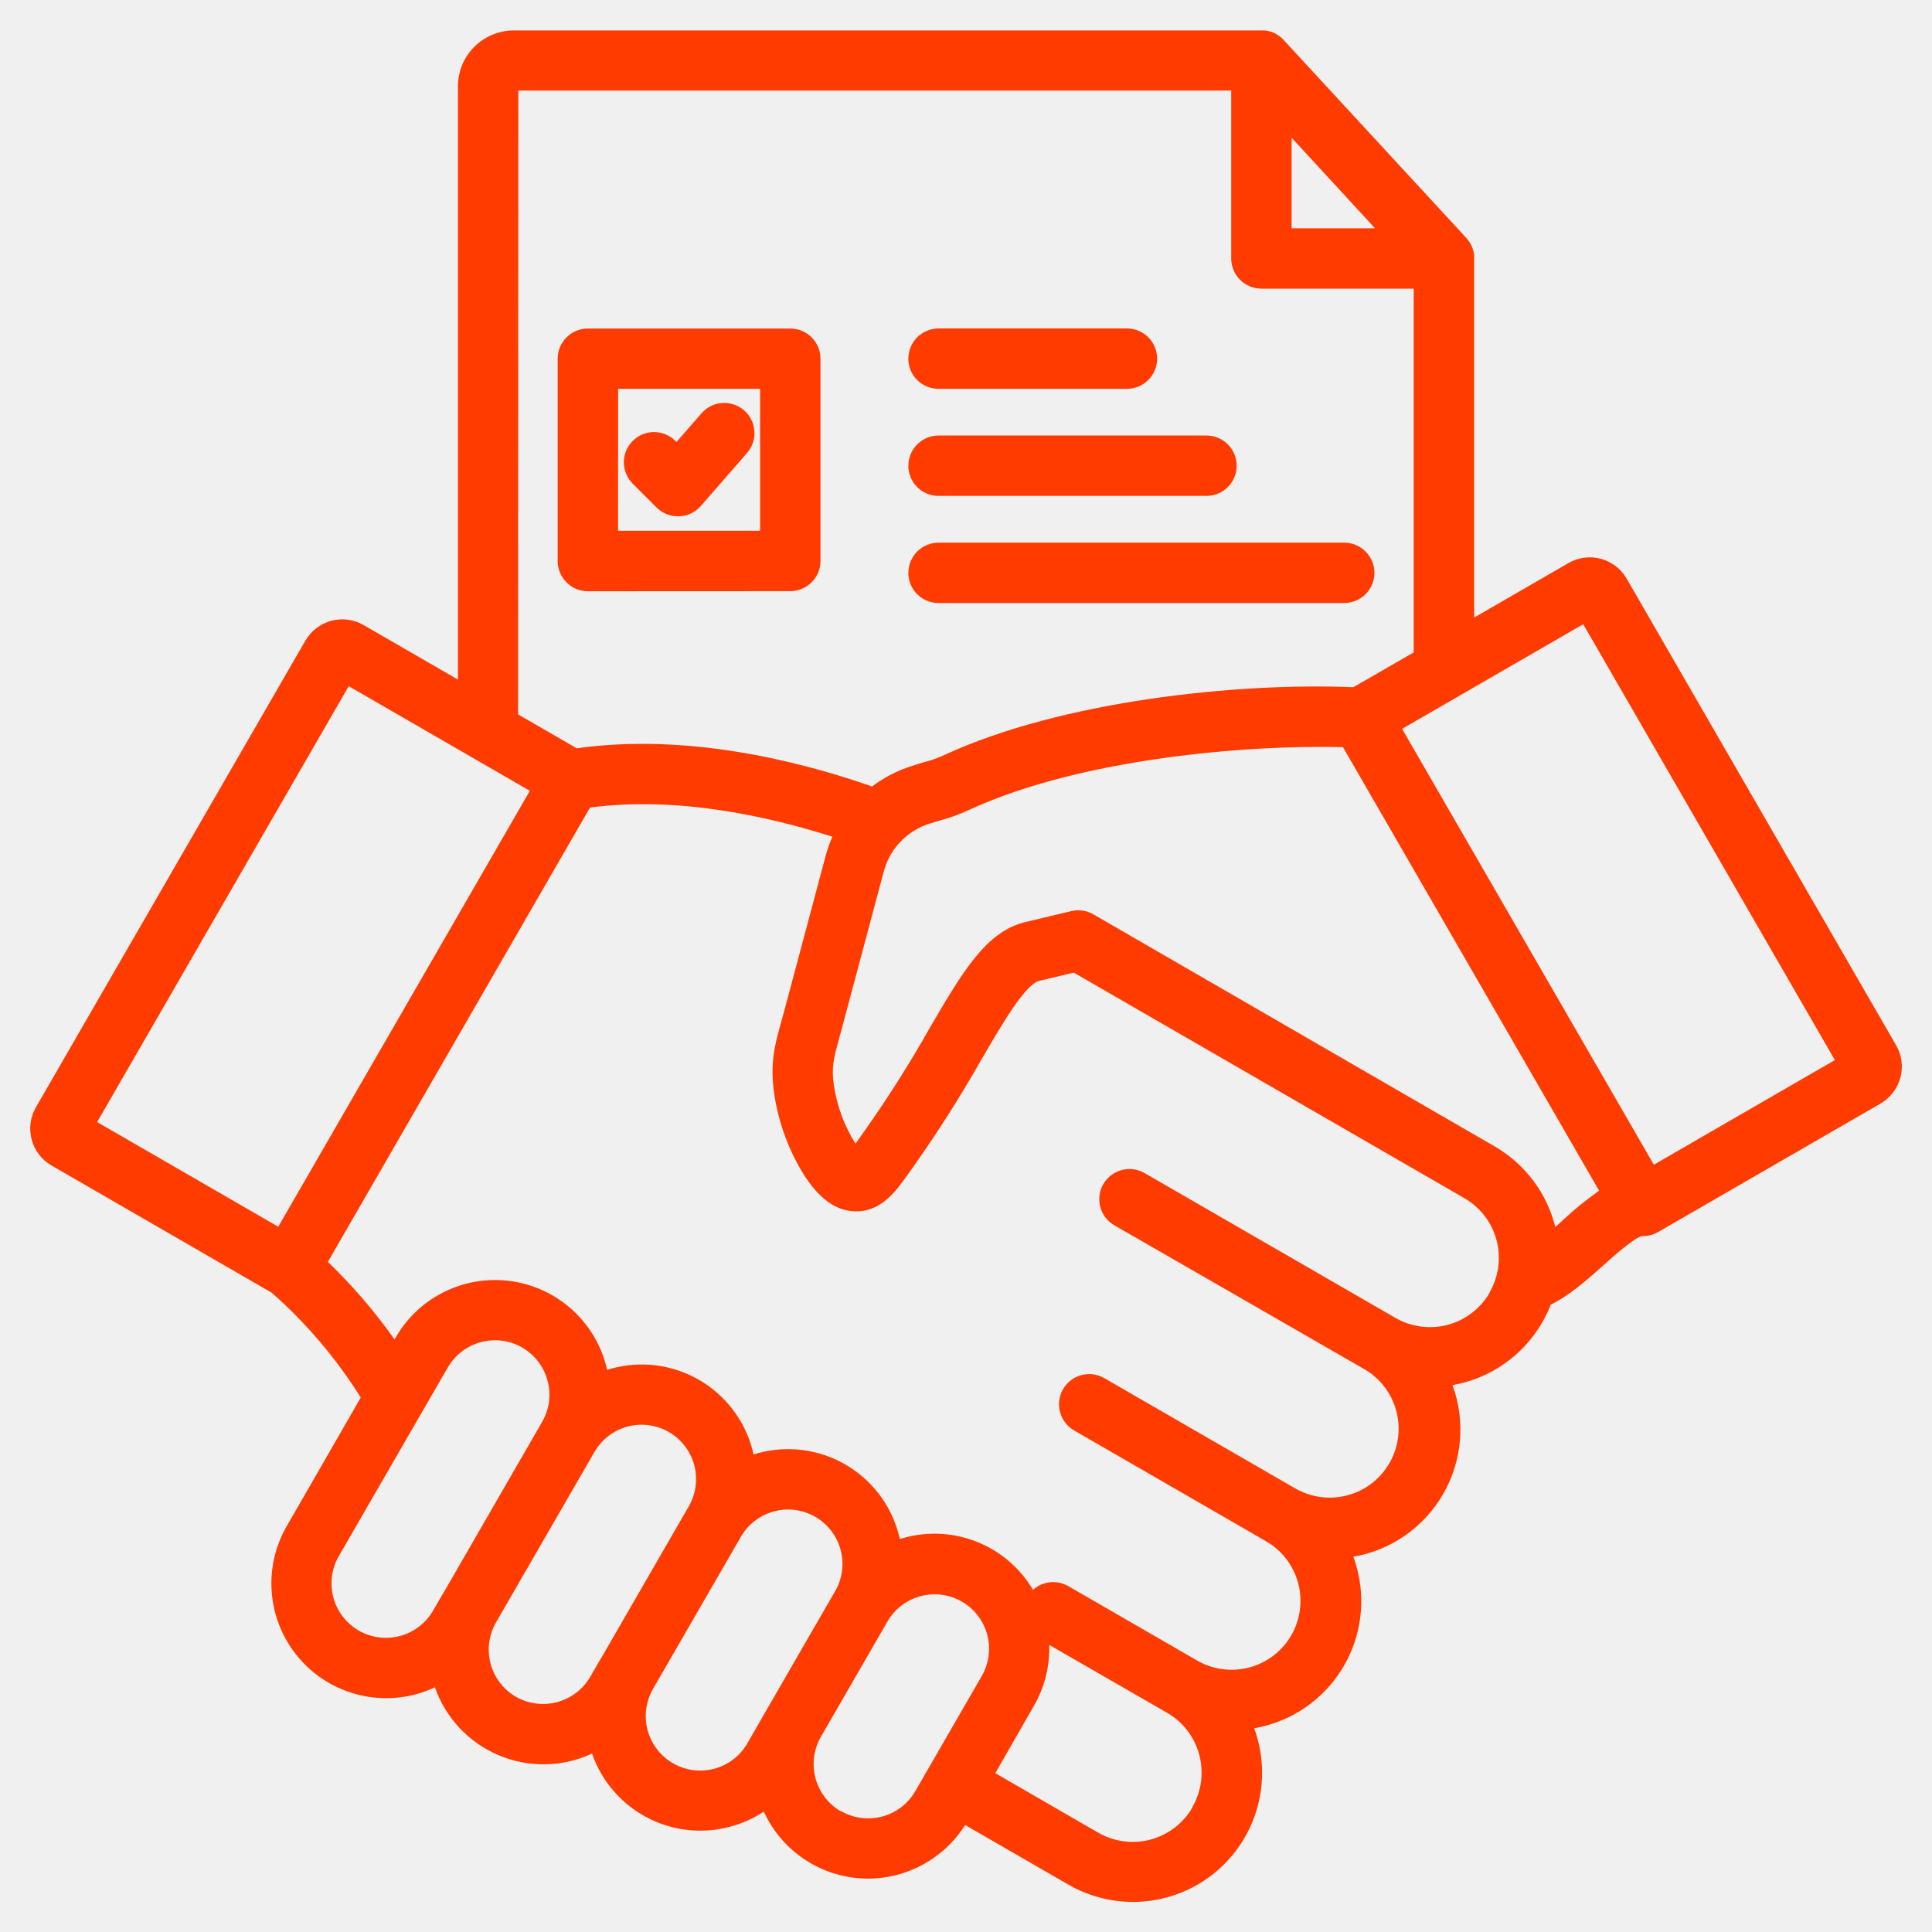
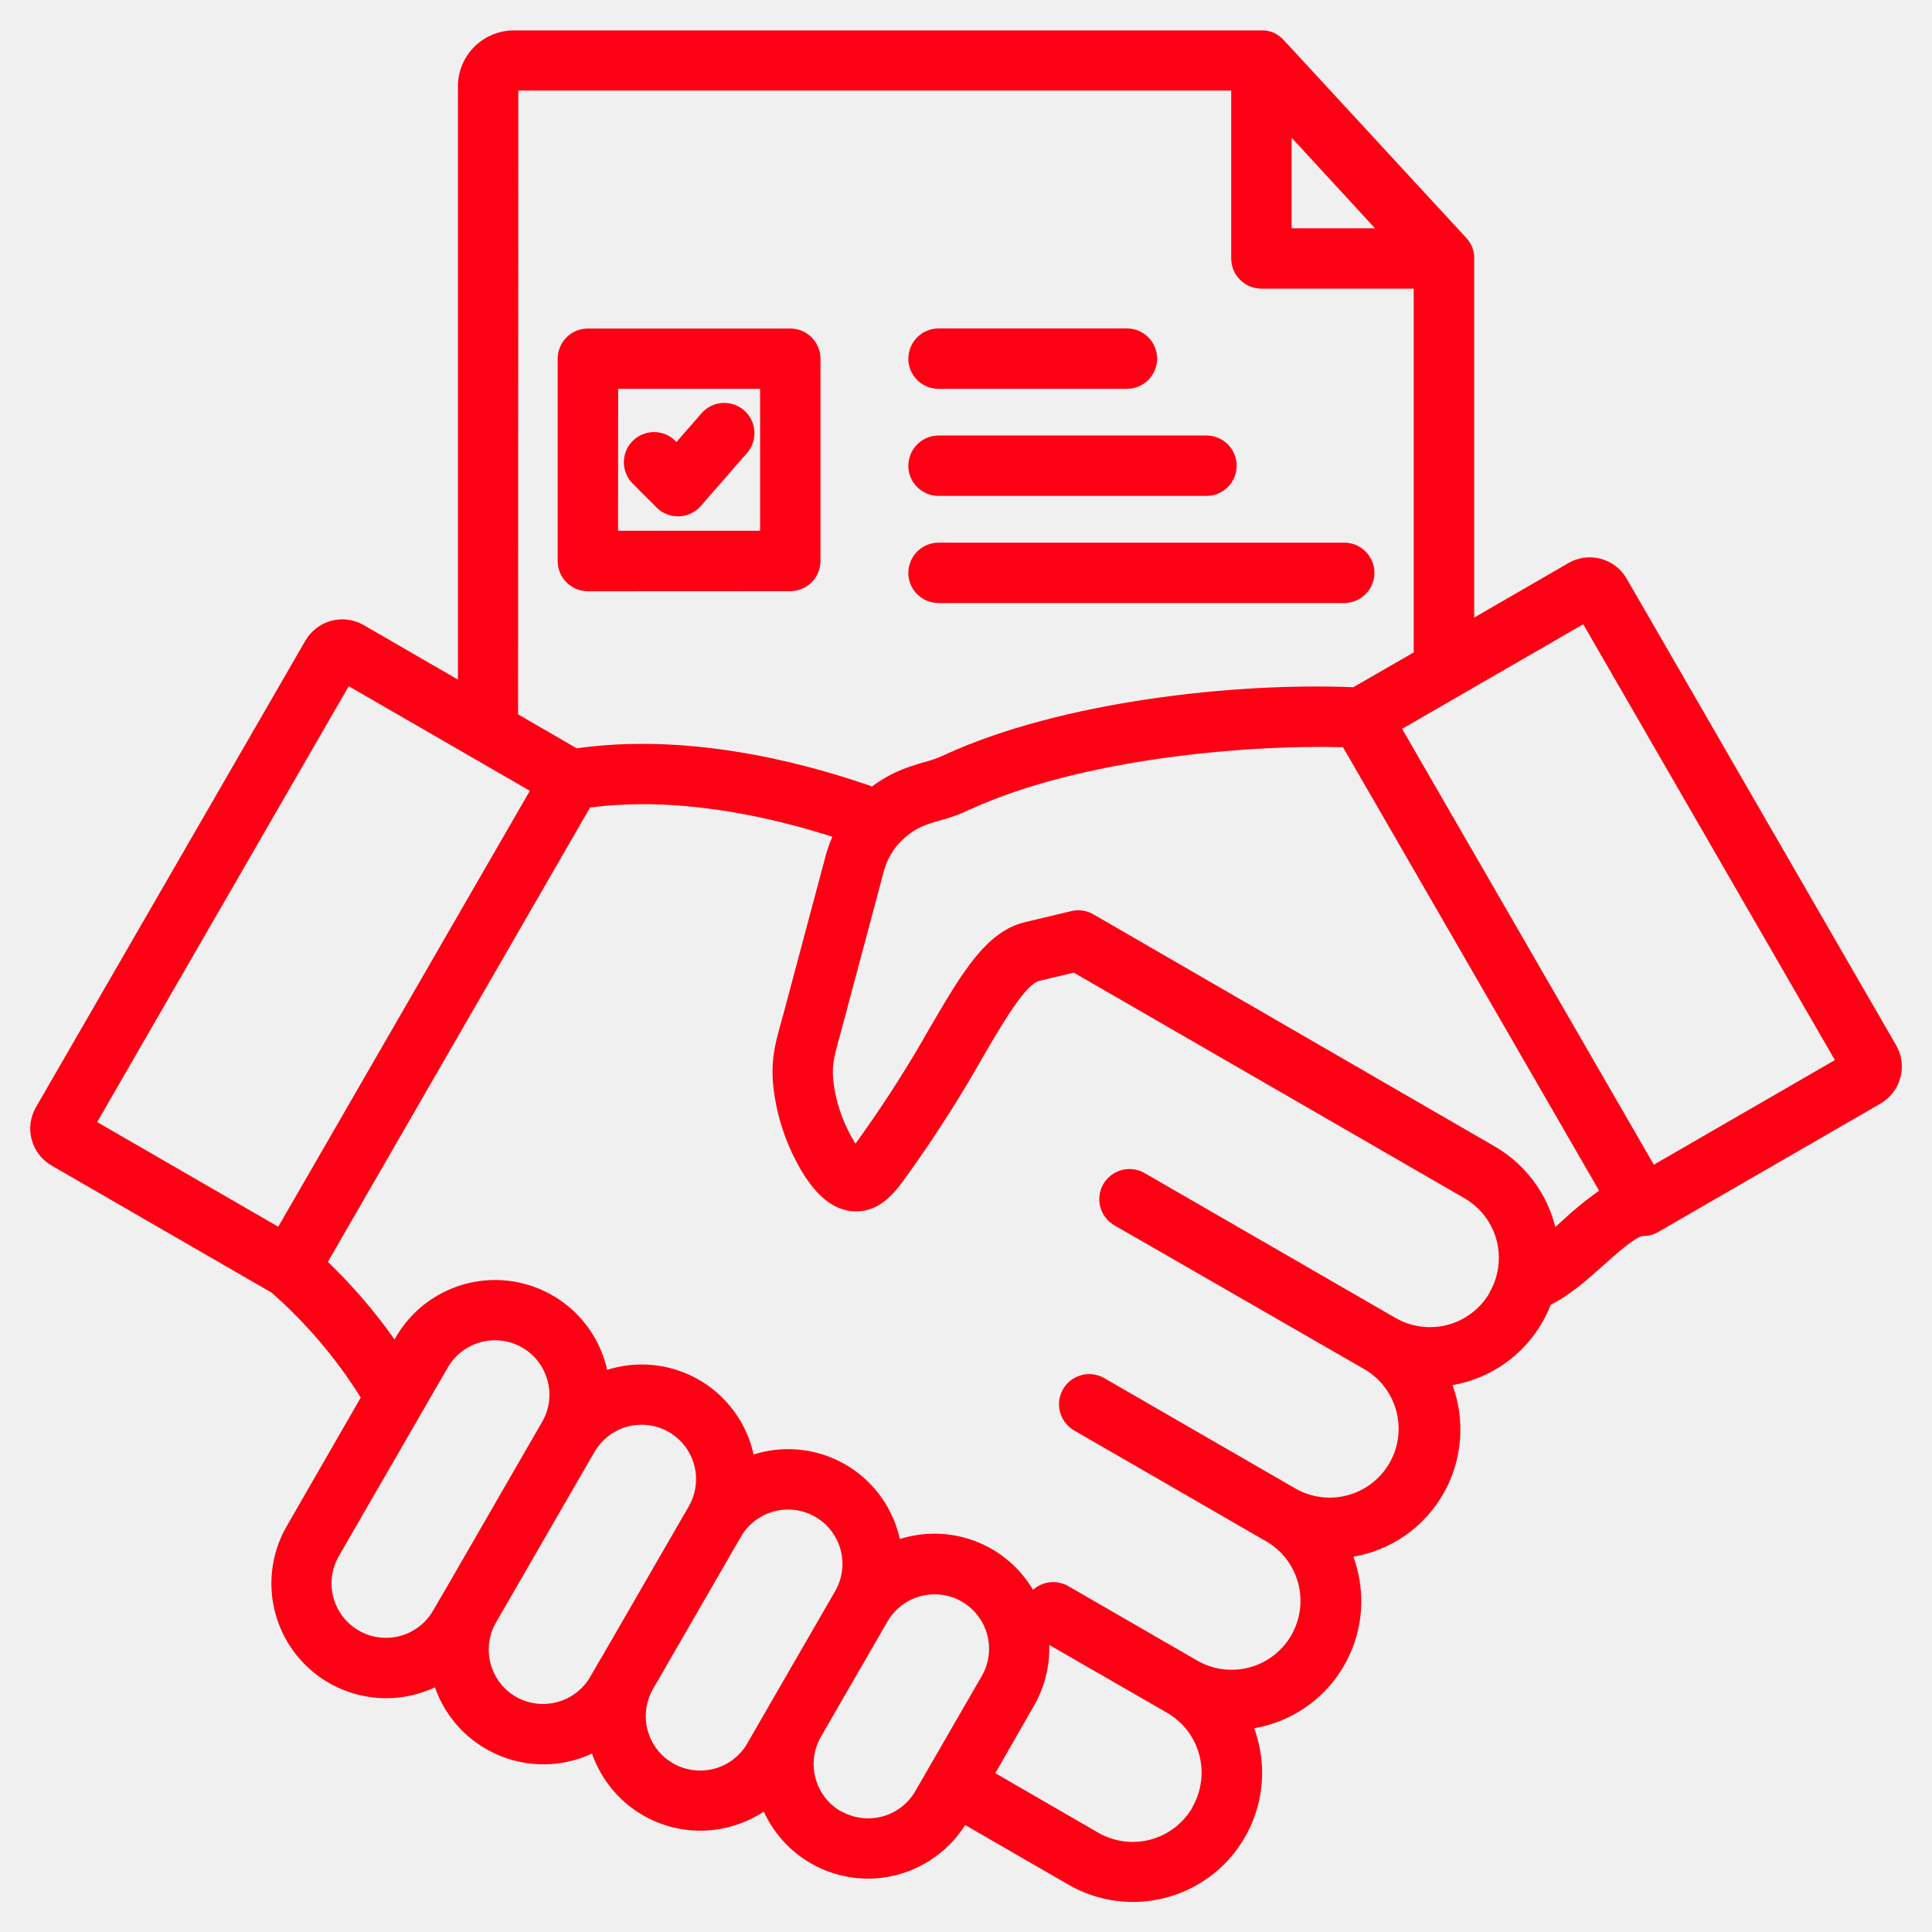
<svg xmlns="http://www.w3.org/2000/svg" width="40" height="40" viewBox="0 0 40 40" fill="none">
  <g clip-path="url(#clip0_2692_857)">
-     <path d="M39.257 21.641L33.678 11.98C33.561 11.777 33.369 11.63 33.143 11.569C32.917 11.509 32.677 11.54 32.474 11.657L30.521 12.786V5.29C30.521 5.281 30.521 5.272 30.517 5.263L30.512 5.231C30.512 5.22 30.507 5.209 30.505 5.198L30.498 5.173L30.487 5.141C30.487 5.133 30.481 5.125 30.479 5.118L30.465 5.086C30.461 5.079 30.458 5.071 30.454 5.064L30.438 5.035C30.433 5.027 30.429 5.02 30.424 5.012L30.406 4.987L30.389 4.963L30.37 4.941L30.359 4.927L26.576 0.827L26.567 0.818L26.542 0.793L26.522 0.775C26.512 0.767 26.503 0.759 26.493 0.752C26.487 0.747 26.48 0.742 26.473 0.738L26.438 0.715L26.421 0.703L26.379 0.682L26.365 0.675C26.349 0.668 26.331 0.662 26.313 0.655H26.306C26.288 0.649 26.268 0.645 26.248 0.64C26.227 0.636 26.207 0.633 26.187 0.63H10.635C10.329 0.631 10.036 0.753 9.82 0.969C9.603 1.185 9.482 1.478 9.481 1.784V14.07L7.528 12.941C7.326 12.824 7.085 12.792 6.859 12.853C6.633 12.913 6.441 13.061 6.323 13.263L0.743 22.926C0.627 23.128 0.595 23.369 0.656 23.594C0.716 23.82 0.864 24.013 1.066 24.13L5.625 26.764C6.342 27.395 6.963 28.126 7.469 28.935L5.938 31.595C5.684 32.033 5.578 32.54 5.633 33.043C5.688 33.546 5.903 34.018 6.245 34.391C6.587 34.763 7.039 35.017 7.536 35.114C8.032 35.212 8.547 35.149 9.005 34.934C9.114 35.248 9.289 35.535 9.516 35.778C9.744 36.02 10.02 36.212 10.326 36.341C10.633 36.471 10.963 36.534 11.296 36.528C11.628 36.522 11.956 36.446 12.257 36.306C12.454 36.873 12.858 37.345 13.389 37.626C13.919 37.907 14.537 37.977 15.116 37.82C15.364 37.754 15.6 37.648 15.814 37.508C16.003 37.921 16.306 38.272 16.688 38.517C17.07 38.763 17.515 38.894 17.969 38.895C18.371 38.895 18.766 38.793 19.118 38.599C19.47 38.405 19.768 38.125 19.982 37.785L22.118 39.018C22.576 39.283 23.103 39.406 23.631 39.372C24.159 39.337 24.665 39.147 25.085 38.825C25.505 38.502 25.819 38.063 25.989 37.561C26.159 37.06 26.176 36.52 26.038 36.009C26.018 35.931 25.994 35.852 25.967 35.782C26.045 35.768 26.123 35.751 26.202 35.73C26.541 35.64 26.859 35.484 27.138 35.27C27.417 35.057 27.651 34.79 27.826 34.486C28.002 34.182 28.116 33.846 28.161 33.498C28.207 33.149 28.183 32.795 28.091 32.456C28.071 32.378 28.048 32.304 28.021 32.23C28.407 32.164 28.773 32.013 29.094 31.789C29.415 31.565 29.682 31.273 29.878 30.934C30.074 30.595 30.192 30.218 30.226 29.828C30.26 29.438 30.207 29.046 30.073 28.678C30.458 28.611 30.824 28.46 31.145 28.236C31.466 28.012 31.733 27.72 31.929 27.381C31.997 27.263 32.057 27.139 32.106 27.012C32.492 26.824 32.849 26.507 33.196 26.197C33.438 25.98 33.845 25.617 34.002 25.591C34.117 25.595 34.229 25.566 34.328 25.509L38.938 22.846C39.139 22.728 39.286 22.535 39.346 22.309C39.406 22.083 39.374 21.843 39.257 21.641ZM26.741 2.851L28.468 4.726H26.741V2.851ZM10.731 1.875H25.491V5.351C25.491 5.517 25.557 5.676 25.674 5.793C25.792 5.91 25.951 5.976 26.116 5.976H29.269V13.508L28.019 14.228C25.587 14.128 21.971 14.517 19.563 15.626C19.423 15.692 19.277 15.744 19.127 15.782C19.055 15.802 18.975 15.826 18.875 15.86C18.579 15.954 18.3 16.098 18.052 16.285C18.027 16.273 18.001 16.263 17.974 16.254C16.439 15.727 14.167 15.179 11.941 15.493L10.726 14.79L10.731 1.875ZM5.761 25.398L2.011 23.231L7.22 14.207L10.97 16.373L5.761 25.398ZM9.185 32.969L8.967 33.345C8.893 33.474 8.795 33.586 8.677 33.676C8.56 33.766 8.426 33.833 8.283 33.871C8.14 33.909 7.991 33.919 7.844 33.9C7.697 33.881 7.556 33.833 7.427 33.759C7.299 33.685 7.187 33.586 7.097 33.469C7.006 33.351 6.94 33.217 6.902 33.074C6.863 32.931 6.854 32.782 6.873 32.635C6.892 32.489 6.94 32.347 7.014 32.219L9.271 28.312C9.345 28.184 9.444 28.072 9.561 27.982C9.678 27.892 9.812 27.825 9.955 27.787C10.098 27.749 10.248 27.739 10.394 27.758C10.541 27.777 10.683 27.825 10.811 27.899C10.939 27.973 11.052 28.072 11.142 28.189C11.232 28.307 11.298 28.441 11.336 28.584C11.375 28.727 11.385 28.876 11.366 29.023C11.346 29.169 11.298 29.311 11.224 29.439L9.187 32.969H9.185ZM12.438 34.339L12.22 34.717C12.07 34.975 11.824 35.163 11.536 35.24C11.248 35.317 10.94 35.278 10.681 35.13C10.423 34.98 10.235 34.734 10.157 34.445C10.08 34.157 10.12 33.85 10.269 33.591L12.307 30.062C12.457 29.803 12.703 29.614 12.991 29.536C13.28 29.459 13.588 29.499 13.847 29.648C14.106 29.798 14.295 30.044 14.373 30.333C14.45 30.622 14.41 30.929 14.26 31.188L12.442 34.337L12.438 34.339ZM15.473 36.094C15.324 36.353 15.078 36.542 14.789 36.619C14.5 36.697 14.193 36.656 13.934 36.507C13.675 36.358 13.486 36.111 13.408 35.823C13.331 35.534 13.371 35.226 13.52 34.967L15.339 31.818C15.488 31.559 15.734 31.37 16.022 31.292C16.311 31.214 16.618 31.254 16.877 31.403C17.136 31.552 17.326 31.798 17.403 32.086C17.481 32.375 17.441 32.682 17.292 32.941L15.912 35.331L15.473 36.094ZM17.406 37.5C17.149 37.35 16.961 37.104 16.884 36.816C16.807 36.528 16.846 36.221 16.994 35.962L18.373 33.573C18.447 33.444 18.546 33.332 18.663 33.242C18.781 33.152 18.915 33.086 19.058 33.047C19.201 33.009 19.35 32.999 19.497 33.018C19.643 33.037 19.785 33.085 19.913 33.159C20.042 33.233 20.154 33.332 20.244 33.449C20.334 33.567 20.401 33.701 20.439 33.844C20.477 33.987 20.487 34.136 20.468 34.283C20.449 34.429 20.401 34.571 20.327 34.699L19.214 36.627L18.948 37.087C18.798 37.346 18.551 37.534 18.262 37.61C17.972 37.686 17.665 37.644 17.406 37.494V37.5ZM24.688 37.422C24.498 37.749 24.187 37.988 23.822 38.086C23.457 38.184 23.068 38.133 22.74 37.945L20.607 36.712L21.406 35.317C21.627 34.934 21.737 34.497 21.723 34.056L24.164 35.462C24.492 35.651 24.731 35.963 24.829 36.329C24.927 36.695 24.876 37.085 24.688 37.413V37.422ZM30.841 26.765C30.651 27.092 30.34 27.331 29.975 27.429C29.61 27.526 29.221 27.475 28.893 27.287L23.711 24.295C23.64 24.252 23.561 24.223 23.478 24.21C23.396 24.198 23.311 24.202 23.23 24.222C23.15 24.243 23.074 24.279 23.007 24.33C22.941 24.38 22.885 24.443 22.843 24.515C22.801 24.588 22.774 24.668 22.764 24.75C22.754 24.833 22.76 24.917 22.783 24.998C22.805 25.078 22.844 25.153 22.896 25.218C22.948 25.283 23.013 25.337 23.086 25.377L28.268 28.359C28.587 28.552 28.819 28.863 28.912 29.225C29.005 29.586 28.953 29.97 28.766 30.293C28.58 30.616 28.274 30.854 27.914 30.954C27.555 31.055 27.17 31.01 26.843 30.831L22.863 28.533C22.792 28.492 22.714 28.465 22.632 28.454C22.551 28.444 22.468 28.449 22.389 28.47C22.31 28.492 22.235 28.528 22.17 28.578C22.105 28.628 22.05 28.691 22.009 28.762C21.968 28.833 21.942 28.911 21.931 28.993C21.92 29.074 21.926 29.157 21.947 29.236C21.968 29.315 22.005 29.39 22.055 29.455C22.105 29.52 22.167 29.575 22.238 29.616L26.212 31.91C26.54 32.099 26.779 32.411 26.877 32.776C26.974 33.142 26.923 33.531 26.734 33.858C26.545 34.186 26.233 34.425 25.868 34.522C25.503 34.62 25.113 34.569 24.786 34.38L22.115 32.837C22.001 32.773 21.869 32.745 21.739 32.759C21.608 32.773 21.485 32.828 21.387 32.916C21.124 32.47 20.721 32.123 20.242 31.928C19.762 31.733 19.231 31.7 18.731 31.835L18.631 31.864C18.623 31.831 18.615 31.796 18.605 31.762C18.525 31.462 18.387 31.179 18.198 30.932C18.008 30.685 17.772 30.477 17.503 30.321C17.233 30.165 16.935 30.064 16.627 30.023C16.318 29.983 16.004 30.003 15.703 30.084C15.669 30.093 15.636 30.102 15.602 30.113C15.595 30.079 15.587 30.045 15.577 30.011C15.497 29.709 15.358 29.427 15.168 29.179C14.979 28.932 14.742 28.724 14.472 28.568C14.202 28.412 13.904 28.311 13.594 28.27C13.285 28.23 12.971 28.251 12.67 28.332L12.57 28.361C12.466 27.894 12.223 27.469 11.874 27.142C11.525 26.816 11.085 26.602 10.613 26.529C10.14 26.456 9.656 26.527 9.225 26.734C8.793 26.94 8.434 27.272 8.195 27.686L8.168 27.731C7.76 27.154 7.298 26.616 6.788 26.126L12.216 16.719C14.012 16.484 15.871 16.889 17.234 17.324C17.177 17.452 17.13 17.584 17.094 17.72L16.234 20.94C16.213 21.018 16.193 21.089 16.174 21.159C16.045 21.62 15.932 22.018 16.034 22.674C16.127 23.279 16.345 23.857 16.675 24.371C16.88 24.674 17.21 25.074 17.714 25.08H17.724C18.256 25.08 18.561 24.649 18.805 24.302C18.833 24.263 18.861 24.224 18.89 24.184C19.408 23.452 19.89 22.695 20.332 21.914C20.773 21.159 21.23 20.377 21.52 20.307L22.231 20.137L30.322 24.809C30.648 24.998 30.887 25.31 30.984 25.675C31.081 26.04 31.03 26.429 30.841 26.756V26.765ZM32.202 25.411C32.117 25.061 31.961 24.732 31.745 24.444C31.528 24.156 31.256 23.914 30.944 23.734L22.637 18.93C22.499 18.85 22.335 18.826 22.18 18.863L21.226 19.091C20.417 19.284 19.927 20.123 19.249 21.283C18.828 22.029 18.369 22.753 17.873 23.452C17.842 23.495 17.812 23.538 17.782 23.58L17.712 23.678L17.706 23.669C17.48 23.307 17.331 22.903 17.266 22.481C17.206 22.095 17.266 21.895 17.374 21.495C17.395 21.422 17.416 21.345 17.438 21.261L18.298 18.041C18.352 17.838 18.451 17.649 18.587 17.488C18.6 17.476 18.611 17.462 18.623 17.449C18.792 17.264 19.008 17.126 19.248 17.051C19.334 17.023 19.404 17.003 19.467 16.985C19.678 16.929 19.884 16.853 20.081 16.76C22.384 15.703 25.825 15.416 27.805 15.469L33.108 24.652C32.844 24.838 32.593 25.041 32.358 25.262C32.308 25.312 32.255 25.355 32.202 25.402V25.411ZM34.241 24.114L29.029 15.09L32.779 12.924L37.989 21.948L34.241 24.114ZM16.362 12.239C16.527 12.239 16.686 12.173 16.804 12.056C16.921 11.939 16.987 11.78 16.987 11.614V7.427C16.987 7.261 16.921 7.102 16.804 6.985C16.686 6.867 16.527 6.802 16.362 6.802H12.171C12.005 6.802 11.846 6.867 11.729 6.985C11.612 7.102 11.546 7.261 11.546 7.427V11.616C11.546 11.781 11.612 11.94 11.729 12.058C11.846 12.175 12.005 12.241 12.171 12.241L16.362 12.239ZM12.798 8.05H15.737V10.989H12.796L12.798 8.05ZM15.461 9.385L14.509 10.477C14.453 10.541 14.384 10.593 14.307 10.63C14.229 10.667 14.145 10.687 14.059 10.69H14.038C13.956 10.69 13.874 10.675 13.798 10.643C13.722 10.612 13.652 10.566 13.594 10.508L13.099 10.013C13.041 9.955 12.995 9.886 12.964 9.81C12.932 9.734 12.916 9.653 12.916 9.571C12.916 9.489 12.932 9.407 12.964 9.331C12.995 9.256 13.041 9.187 13.1 9.129C13.158 9.07 13.227 9.024 13.303 8.993C13.379 8.962 13.46 8.945 13.542 8.945C13.624 8.946 13.706 8.962 13.781 8.993C13.857 9.025 13.926 9.071 13.984 9.129L14.006 9.151L14.516 8.566C14.57 8.502 14.635 8.45 14.709 8.411C14.783 8.373 14.864 8.35 14.947 8.344C15.03 8.337 15.113 8.348 15.192 8.374C15.271 8.4 15.344 8.441 15.406 8.496C15.469 8.55 15.52 8.617 15.556 8.692C15.593 8.766 15.614 8.847 15.619 8.93C15.624 9.013 15.613 9.096 15.585 9.175C15.557 9.253 15.514 9.325 15.459 9.387L15.461 9.385ZM18.807 11.86C18.807 11.694 18.873 11.536 18.99 11.418C19.107 11.301 19.266 11.235 19.432 11.235H27.831C27.996 11.235 28.155 11.301 28.272 11.418C28.39 11.536 28.456 11.694 28.456 11.86C28.456 12.026 28.39 12.185 28.272 12.302C28.155 12.419 27.996 12.485 27.831 12.485H19.43C19.265 12.485 19.106 12.419 18.989 12.303C18.872 12.186 18.806 12.027 18.805 11.862L18.807 11.86ZM18.807 7.425C18.807 7.259 18.873 7.1 18.99 6.983C19.107 6.866 19.266 6.8 19.432 6.8H23.332C23.498 6.8 23.657 6.866 23.774 6.983C23.891 7.1 23.957 7.259 23.957 7.425C23.957 7.591 23.891 7.75 23.774 7.867C23.657 7.984 23.498 8.05 23.332 8.05H19.43C19.265 8.05 19.106 7.984 18.989 7.868C18.872 7.751 18.806 7.592 18.805 7.427L18.807 7.425ZM18.807 9.642C18.807 9.476 18.873 9.317 18.99 9.2C19.107 9.083 19.266 9.017 19.432 9.017H24.979C25.145 9.017 25.304 9.083 25.421 9.2C25.538 9.317 25.604 9.476 25.604 9.642C25.604 9.808 25.538 9.967 25.421 10.084C25.304 10.201 25.145 10.267 24.979 10.267H19.432C19.35 10.267 19.269 10.252 19.193 10.22C19.117 10.189 19.048 10.143 18.99 10.085C18.931 10.027 18.885 9.959 18.854 9.883C18.822 9.807 18.806 9.726 18.805 9.644L18.807 9.642Z" fill="#FF3B00" />
+     <path d="M39.257 21.641L33.678 11.98C33.561 11.777 33.369 11.63 33.143 11.569C32.917 11.509 32.677 11.54 32.474 11.657L30.521 12.786V5.29C30.521 5.281 30.521 5.272 30.517 5.263L30.512 5.231C30.512 5.22 30.507 5.209 30.505 5.198L30.498 5.173L30.487 5.141C30.487 5.133 30.481 5.125 30.479 5.118L30.465 5.086C30.461 5.079 30.458 5.071 30.454 5.064L30.438 5.035C30.433 5.027 30.429 5.02 30.424 5.012L30.406 4.987L30.389 4.963L30.37 4.941L30.359 4.927L26.576 0.827L26.567 0.818L26.542 0.793L26.522 0.775C26.512 0.767 26.503 0.759 26.493 0.752C26.487 0.747 26.48 0.742 26.473 0.738L26.438 0.715L26.421 0.703L26.379 0.682L26.365 0.675C26.349 0.668 26.331 0.662 26.313 0.655H26.306C26.288 0.649 26.268 0.645 26.248 0.64C26.227 0.636 26.207 0.633 26.187 0.63H10.635C10.329 0.631 10.036 0.753 9.82 0.969C9.603 1.185 9.482 1.478 9.481 1.784V14.07L7.528 12.941C7.326 12.824 7.085 12.792 6.859 12.853C6.633 12.913 6.441 13.061 6.323 13.263L0.743 22.926C0.627 23.128 0.595 23.369 0.656 23.594C0.716 23.82 0.864 24.013 1.066 24.13L5.625 26.764C6.342 27.395 6.963 28.126 7.469 28.935L5.938 31.595C5.684 32.033 5.578 32.54 5.633 33.043C5.688 33.546 5.903 34.018 6.245 34.391C6.587 34.763 7.039 35.017 7.536 35.114C8.032 35.212 8.547 35.149 9.005 34.934C9.114 35.248 9.289 35.535 9.516 35.778C9.744 36.02 10.02 36.212 10.326 36.341C10.633 36.471 10.963 36.534 11.296 36.528C11.628 36.522 11.956 36.446 12.257 36.306C12.454 36.873 12.858 37.345 13.389 37.626C13.919 37.907 14.537 37.977 15.116 37.82C15.364 37.754 15.6 37.648 15.814 37.508C16.003 37.921 16.306 38.272 16.688 38.517C17.07 38.763 17.515 38.894 17.969 38.895C18.371 38.895 18.766 38.793 19.118 38.599C19.47 38.405 19.768 38.125 19.982 37.785L22.118 39.018C22.576 39.283 23.103 39.406 23.631 39.372C24.159 39.337 24.665 39.147 25.085 38.825C25.505 38.502 25.819 38.063 25.989 37.561C26.159 37.06 26.176 36.52 26.038 36.009C26.018 35.931 25.994 35.852 25.967 35.782C26.045 35.768 26.123 35.751 26.202 35.73C26.541 35.64 26.859 35.484 27.138 35.27C27.417 35.057 27.651 34.79 27.826 34.486C28.002 34.182 28.116 33.846 28.161 33.498C28.207 33.149 28.183 32.795 28.091 32.456C28.071 32.378 28.048 32.304 28.021 32.23C28.407 32.164 28.773 32.013 29.094 31.789C29.415 31.565 29.682 31.273 29.878 30.934C30.074 30.595 30.192 30.218 30.226 29.828C30.26 29.438 30.207 29.046 30.073 28.678C30.458 28.611 30.824 28.46 31.145 28.236C31.466 28.012 31.733 27.72 31.929 27.381C31.997 27.263 32.057 27.139 32.106 27.012C32.492 26.824 32.849 26.507 33.196 26.197C33.438 25.98 33.845 25.617 34.002 25.591C34.117 25.595 34.229 25.566 34.328 25.509L38.938 22.846C39.139 22.728 39.286 22.535 39.346 22.309C39.406 22.083 39.374 21.843 39.257 21.641ZM26.741 2.851L28.468 4.726H26.741V2.851ZM10.731 1.875H25.491V5.351C25.491 5.517 25.557 5.676 25.674 5.793C25.792 5.91 25.951 5.976 26.116 5.976H29.269V13.508L28.019 14.228C25.587 14.128 21.971 14.517 19.563 15.626C19.423 15.692 19.277 15.744 19.127 15.782C19.055 15.802 18.975 15.826 18.875 15.86C18.579 15.954 18.3 16.098 18.052 16.285C18.027 16.273 18.001 16.263 17.974 16.254C16.439 15.727 14.167 15.179 11.941 15.493L10.726 14.79L10.731 1.875ZM5.761 25.398L2.011 23.231L7.22 14.207L10.97 16.373L5.761 25.398ZM9.185 32.969L8.967 33.345C8.893 33.474 8.795 33.586 8.677 33.676C8.56 33.766 8.426 33.833 8.283 33.871C8.14 33.909 7.991 33.919 7.844 33.9C7.697 33.881 7.556 33.833 7.427 33.759C7.299 33.685 7.187 33.586 7.097 33.469C7.006 33.351 6.94 33.217 6.902 33.074C6.863 32.931 6.854 32.782 6.873 32.635C6.892 32.489 6.94 32.347 7.014 32.219L9.271 28.312C9.345 28.184 9.444 28.072 9.561 27.982C9.678 27.892 9.812 27.825 9.955 27.787C10.098 27.749 10.248 27.739 10.394 27.758C10.541 27.777 10.683 27.825 10.811 27.899C10.939 27.973 11.052 28.072 11.142 28.189C11.232 28.307 11.298 28.441 11.336 28.584C11.375 28.727 11.385 28.876 11.366 29.023C11.346 29.169 11.298 29.311 11.224 29.439L9.187 32.969H9.185ZM12.438 34.339L12.22 34.717C12.07 34.975 11.824 35.163 11.536 35.24C11.248 35.317 10.94 35.278 10.681 35.13C10.423 34.98 10.235 34.734 10.157 34.445C10.08 34.157 10.12 33.85 10.269 33.591L12.307 30.062C12.457 29.803 12.703 29.614 12.991 29.536C13.28 29.459 13.588 29.499 13.847 29.648C14.106 29.798 14.295 30.044 14.373 30.333C14.45 30.622 14.41 30.929 14.26 31.188L12.442 34.337L12.438 34.339ZM15.473 36.094C15.324 36.353 15.078 36.542 14.789 36.619C14.5 36.697 14.193 36.656 13.934 36.507C13.675 36.358 13.486 36.111 13.408 35.823C13.331 35.534 13.371 35.226 13.52 34.967L15.339 31.818C15.488 31.559 15.734 31.37 16.022 31.292C16.311 31.214 16.618 31.254 16.877 31.403C17.136 31.552 17.326 31.798 17.403 32.086C17.481 32.375 17.441 32.682 17.292 32.941L15.912 35.331L15.473 36.094ZM17.406 37.5C17.149 37.35 16.961 37.104 16.884 36.816C16.807 36.528 16.846 36.221 16.994 35.962L18.373 33.573C18.447 33.444 18.546 33.332 18.663 33.242C18.781 33.152 18.915 33.086 19.058 33.047C19.201 33.009 19.35 32.999 19.497 33.018C19.643 33.037 19.785 33.085 19.913 33.159C20.042 33.233 20.154 33.332 20.244 33.449C20.334 33.567 20.401 33.701 20.439 33.844C20.477 33.987 20.487 34.136 20.468 34.283C20.449 34.429 20.401 34.571 20.327 34.699L19.214 36.627L18.948 37.087C18.798 37.346 18.551 37.534 18.262 37.61C17.972 37.686 17.665 37.644 17.406 37.494V37.5ZM24.688 37.422C24.498 37.749 24.187 37.988 23.822 38.086C23.457 38.184 23.068 38.133 22.74 37.945L20.607 36.712L21.406 35.317C21.627 34.934 21.737 34.497 21.723 34.056L24.164 35.462C24.492 35.651 24.731 35.963 24.829 36.329C24.927 36.695 24.876 37.085 24.688 37.413V37.422ZM30.841 26.765C30.651 27.092 30.34 27.331 29.975 27.429C29.61 27.526 29.221 27.475 28.893 27.287L23.711 24.295C23.64 24.252 23.561 24.223 23.478 24.21C23.396 24.198 23.311 24.202 23.23 24.222C23.15 24.243 23.074 24.279 23.007 24.33C22.941 24.38 22.885 24.443 22.843 24.515C22.801 24.588 22.774 24.668 22.764 24.75C22.754 24.833 22.76 24.917 22.783 24.998C22.805 25.078 22.844 25.153 22.896 25.218C22.948 25.283 23.013 25.337 23.086 25.377L28.268 28.359C28.587 28.552 28.819 28.863 28.912 29.225C29.005 29.586 28.953 29.97 28.766 30.293C28.58 30.616 28.274 30.854 27.914 30.954C27.555 31.055 27.17 31.01 26.843 30.831L22.863 28.533C22.792 28.492 22.714 28.465 22.632 28.454C22.551 28.444 22.468 28.449 22.389 28.47C22.31 28.492 22.235 28.528 22.17 28.578C22.105 28.628 22.05 28.691 22.009 28.762C21.968 28.833 21.942 28.911 21.931 28.993C21.92 29.074 21.926 29.157 21.947 29.236C21.968 29.315 22.005 29.39 22.055 29.455C22.105 29.52 22.167 29.575 22.238 29.616L26.212 31.91C26.54 32.099 26.779 32.411 26.877 32.776C26.974 33.142 26.923 33.531 26.734 33.858C26.545 34.186 26.233 34.425 25.868 34.522C25.503 34.62 25.113 34.569 24.786 34.38L22.115 32.837C22.001 32.773 21.869 32.745 21.739 32.759C21.608 32.773 21.485 32.828 21.387 32.916C21.124 32.47 20.721 32.123 20.242 31.928C19.762 31.733 19.231 31.7 18.731 31.835L18.631 31.864C18.623 31.831 18.615 31.796 18.605 31.762C18.525 31.462 18.387 31.179 18.198 30.932C18.008 30.685 17.772 30.477 17.503 30.321C17.233 30.165 16.935 30.064 16.627 30.023C16.318 29.983 16.004 30.003 15.703 30.084C15.669 30.093 15.636 30.102 15.602 30.113C15.595 30.079 15.587 30.045 15.577 30.011C15.497 29.709 15.358 29.427 15.168 29.179C14.979 28.932 14.742 28.724 14.472 28.568C14.202 28.412 13.904 28.311 13.594 28.27C13.285 28.23 12.971 28.251 12.67 28.332L12.57 28.361C12.466 27.894 12.223 27.469 11.874 27.142C11.525 26.816 11.085 26.602 10.613 26.529C10.14 26.456 9.656 26.527 9.225 26.734C8.793 26.94 8.434 27.272 8.195 27.686L8.168 27.731C7.76 27.154 7.298 26.616 6.788 26.126L12.216 16.719C14.012 16.484 15.871 16.889 17.234 17.324C17.177 17.452 17.13 17.584 17.094 17.72L16.234 20.94C16.213 21.018 16.193 21.089 16.174 21.159C16.045 21.62 15.932 22.018 16.034 22.674C16.127 23.279 16.345 23.857 16.675 24.371C16.88 24.674 17.21 25.074 17.714 25.08H17.724C18.256 25.08 18.561 24.649 18.805 24.302C18.833 24.263 18.861 24.224 18.89 24.184C19.408 23.452 19.89 22.695 20.332 21.914C20.773 21.159 21.23 20.377 21.52 20.307L22.231 20.137L30.322 24.809C30.648 24.998 30.887 25.31 30.984 25.675C31.081 26.04 31.03 26.429 30.841 26.756V26.765ZM32.202 25.411C32.117 25.061 31.961 24.732 31.745 24.444C31.528 24.156 31.256 23.914 30.944 23.734L22.637 18.93C22.499 18.85 22.335 18.826 22.18 18.863L21.226 19.091C20.417 19.284 19.927 20.123 19.249 21.283C18.828 22.029 18.369 22.753 17.873 23.452C17.842 23.495 17.812 23.538 17.782 23.58L17.712 23.678L17.706 23.669C17.48 23.307 17.331 22.903 17.266 22.481C17.206 22.095 17.266 21.895 17.374 21.495C17.395 21.422 17.416 21.345 17.438 21.261L18.298 18.041C18.352 17.838 18.451 17.649 18.587 17.488C18.6 17.476 18.611 17.462 18.623 17.449C18.792 17.264 19.008 17.126 19.248 17.051C19.334 17.023 19.404 17.003 19.467 16.985C19.678 16.929 19.884 16.853 20.081 16.76C22.384 15.703 25.825 15.416 27.805 15.469L33.108 24.652C32.844 24.838 32.593 25.041 32.358 25.262C32.308 25.312 32.255 25.355 32.202 25.402V25.411ZM34.241 24.114L29.029 15.09L32.779 12.924L37.989 21.948L34.241 24.114ZM16.362 12.239C16.527 12.239 16.686 12.173 16.804 12.056C16.921 11.939 16.987 11.78 16.987 11.614V7.427C16.987 7.261 16.921 7.102 16.804 6.985C16.686 6.867 16.527 6.802 16.362 6.802H12.171C12.005 6.802 11.846 6.867 11.729 6.985C11.612 7.102 11.546 7.261 11.546 7.427V11.616C11.546 11.781 11.612 11.94 11.729 12.058C11.846 12.175 12.005 12.241 12.171 12.241L16.362 12.239ZM12.798 8.05H15.737V10.989H12.796L12.798 8.05ZM15.461 9.385L14.509 10.477C14.453 10.541 14.384 10.593 14.307 10.63C14.229 10.667 14.145 10.687 14.059 10.69H14.038C13.956 10.69 13.874 10.675 13.798 10.643C13.722 10.612 13.652 10.566 13.594 10.508L13.099 10.013C13.041 9.955 12.995 9.886 12.964 9.81C12.932 9.734 12.916 9.653 12.916 9.571C12.916 9.489 12.932 9.407 12.964 9.331C12.995 9.256 13.041 9.187 13.1 9.129C13.158 9.07 13.227 9.024 13.303 8.993C13.379 8.962 13.46 8.945 13.542 8.945C13.624 8.946 13.706 8.962 13.781 8.993C13.857 9.025 13.926 9.071 13.984 9.129L14.006 9.151L14.516 8.566C14.57 8.502 14.635 8.45 14.709 8.411C14.783 8.373 14.864 8.35 14.947 8.344C15.03 8.337 15.113 8.348 15.192 8.374C15.271 8.4 15.344 8.441 15.406 8.496C15.469 8.55 15.52 8.617 15.556 8.692C15.593 8.766 15.614 8.847 15.619 8.93C15.624 9.013 15.613 9.096 15.585 9.175C15.557 9.253 15.514 9.325 15.459 9.387L15.461 9.385ZM18.807 11.86C18.807 11.694 18.873 11.536 18.99 11.418C19.107 11.301 19.266 11.235 19.432 11.235H27.831C27.996 11.235 28.155 11.301 28.272 11.418C28.39 11.536 28.456 11.694 28.456 11.86C28.456 12.026 28.39 12.185 28.272 12.302C28.155 12.419 27.996 12.485 27.831 12.485H19.43C19.265 12.485 19.106 12.419 18.989 12.303C18.872 12.186 18.806 12.027 18.805 11.862L18.807 11.86ZM18.807 7.425C18.807 7.259 18.873 7.1 18.99 6.983C19.107 6.866 19.266 6.8 19.432 6.8H23.332C23.498 6.8 23.657 6.866 23.774 6.983C23.891 7.1 23.957 7.259 23.957 7.425C23.957 7.591 23.891 7.75 23.774 7.867C23.657 7.984 23.498 8.05 23.332 8.05H19.43C19.265 8.05 19.106 7.984 18.989 7.868C18.872 7.751 18.806 7.592 18.805 7.427L18.807 7.425ZM18.807 9.642C18.807 9.476 18.873 9.317 18.99 9.2C19.107 9.083 19.266 9.017 19.432 9.017H24.979C25.145 9.017 25.304 9.083 25.421 9.2C25.538 9.317 25.604 9.476 25.604 9.642C25.604 9.808 25.538 9.967 25.421 10.084C25.304 10.201 25.145 10.267 24.979 10.267H19.432C19.35 10.267 19.269 10.252 19.193 10.22C19.117 10.189 19.048 10.143 18.99 10.085C18.931 10.027 18.885 9.959 18.854 9.883C18.822 9.807 18.806 9.726 18.805 9.644L18.807 9.642Z" fill="#fd0013" />
  </g>
  <defs>
    <clipPath id="clip0_2692_857">
      <rect width="40" height="40" fill="white" />
    </clipPath>
  </defs>
</svg>
